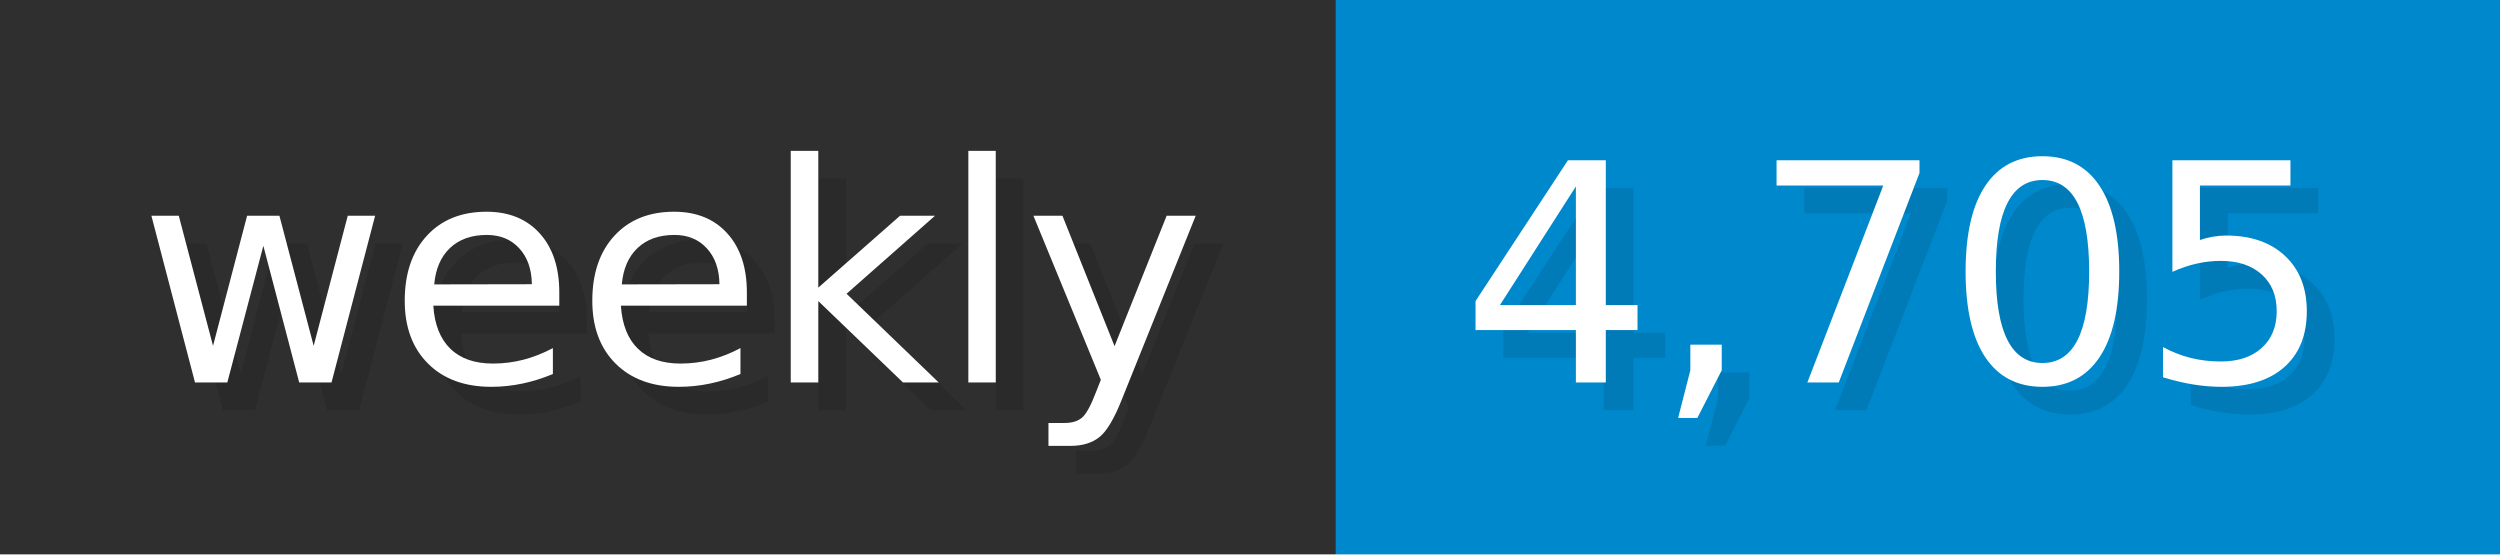
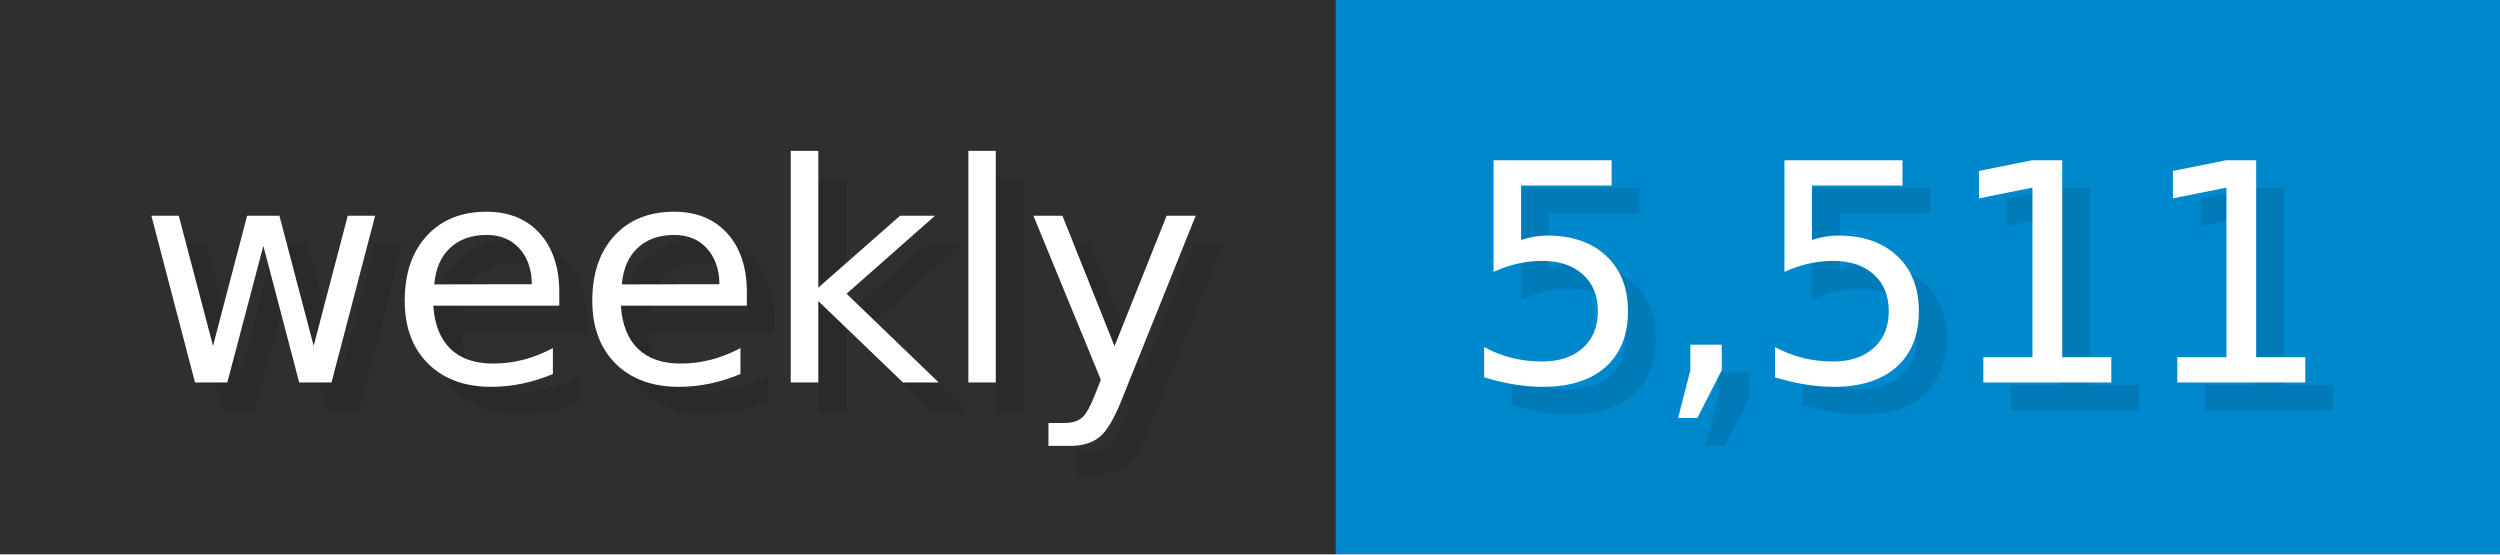
- <svg xmlns="http://www.w3.org/2000/svg" width="90.2" height="20" viewBox="0 0 902 200" role="img" aria-label="weekly: 4,705">
+ <svg xmlns="http://www.w3.org/2000/svg" width="90.2" height="20" viewBox="0 0 902 200" role="img" aria-label="weekly: 5,511">
  <g>
    <rect fill="#2F2F2F" width="482" height="200" />
    <rect fill="#08C" x="482" width="420" height="200" />
  </g>
  <g aria-hidden="true" fill="#fff" text-anchor="start" font-family="Verdana,DejaVu Sans,sans-serif" font-size="110">
    <text x="60" y="148" textLength="382" fill="#000" opacity="0.1">weekly</text>
    <text x="50" y="138" textLength="382">weekly</text>
-     <text x="537" y="148" textLength="320" fill="#000" opacity="0.1">4,705</text>
-     <text x="527" y="138" textLength="320">4,705</text>
+     <text x="537" y="148" textLength="320" fill="#000" opacity="0.1">5,511</text>
+     <text x="527" y="138" textLength="320">5,511</text>
  </g>
</svg>
